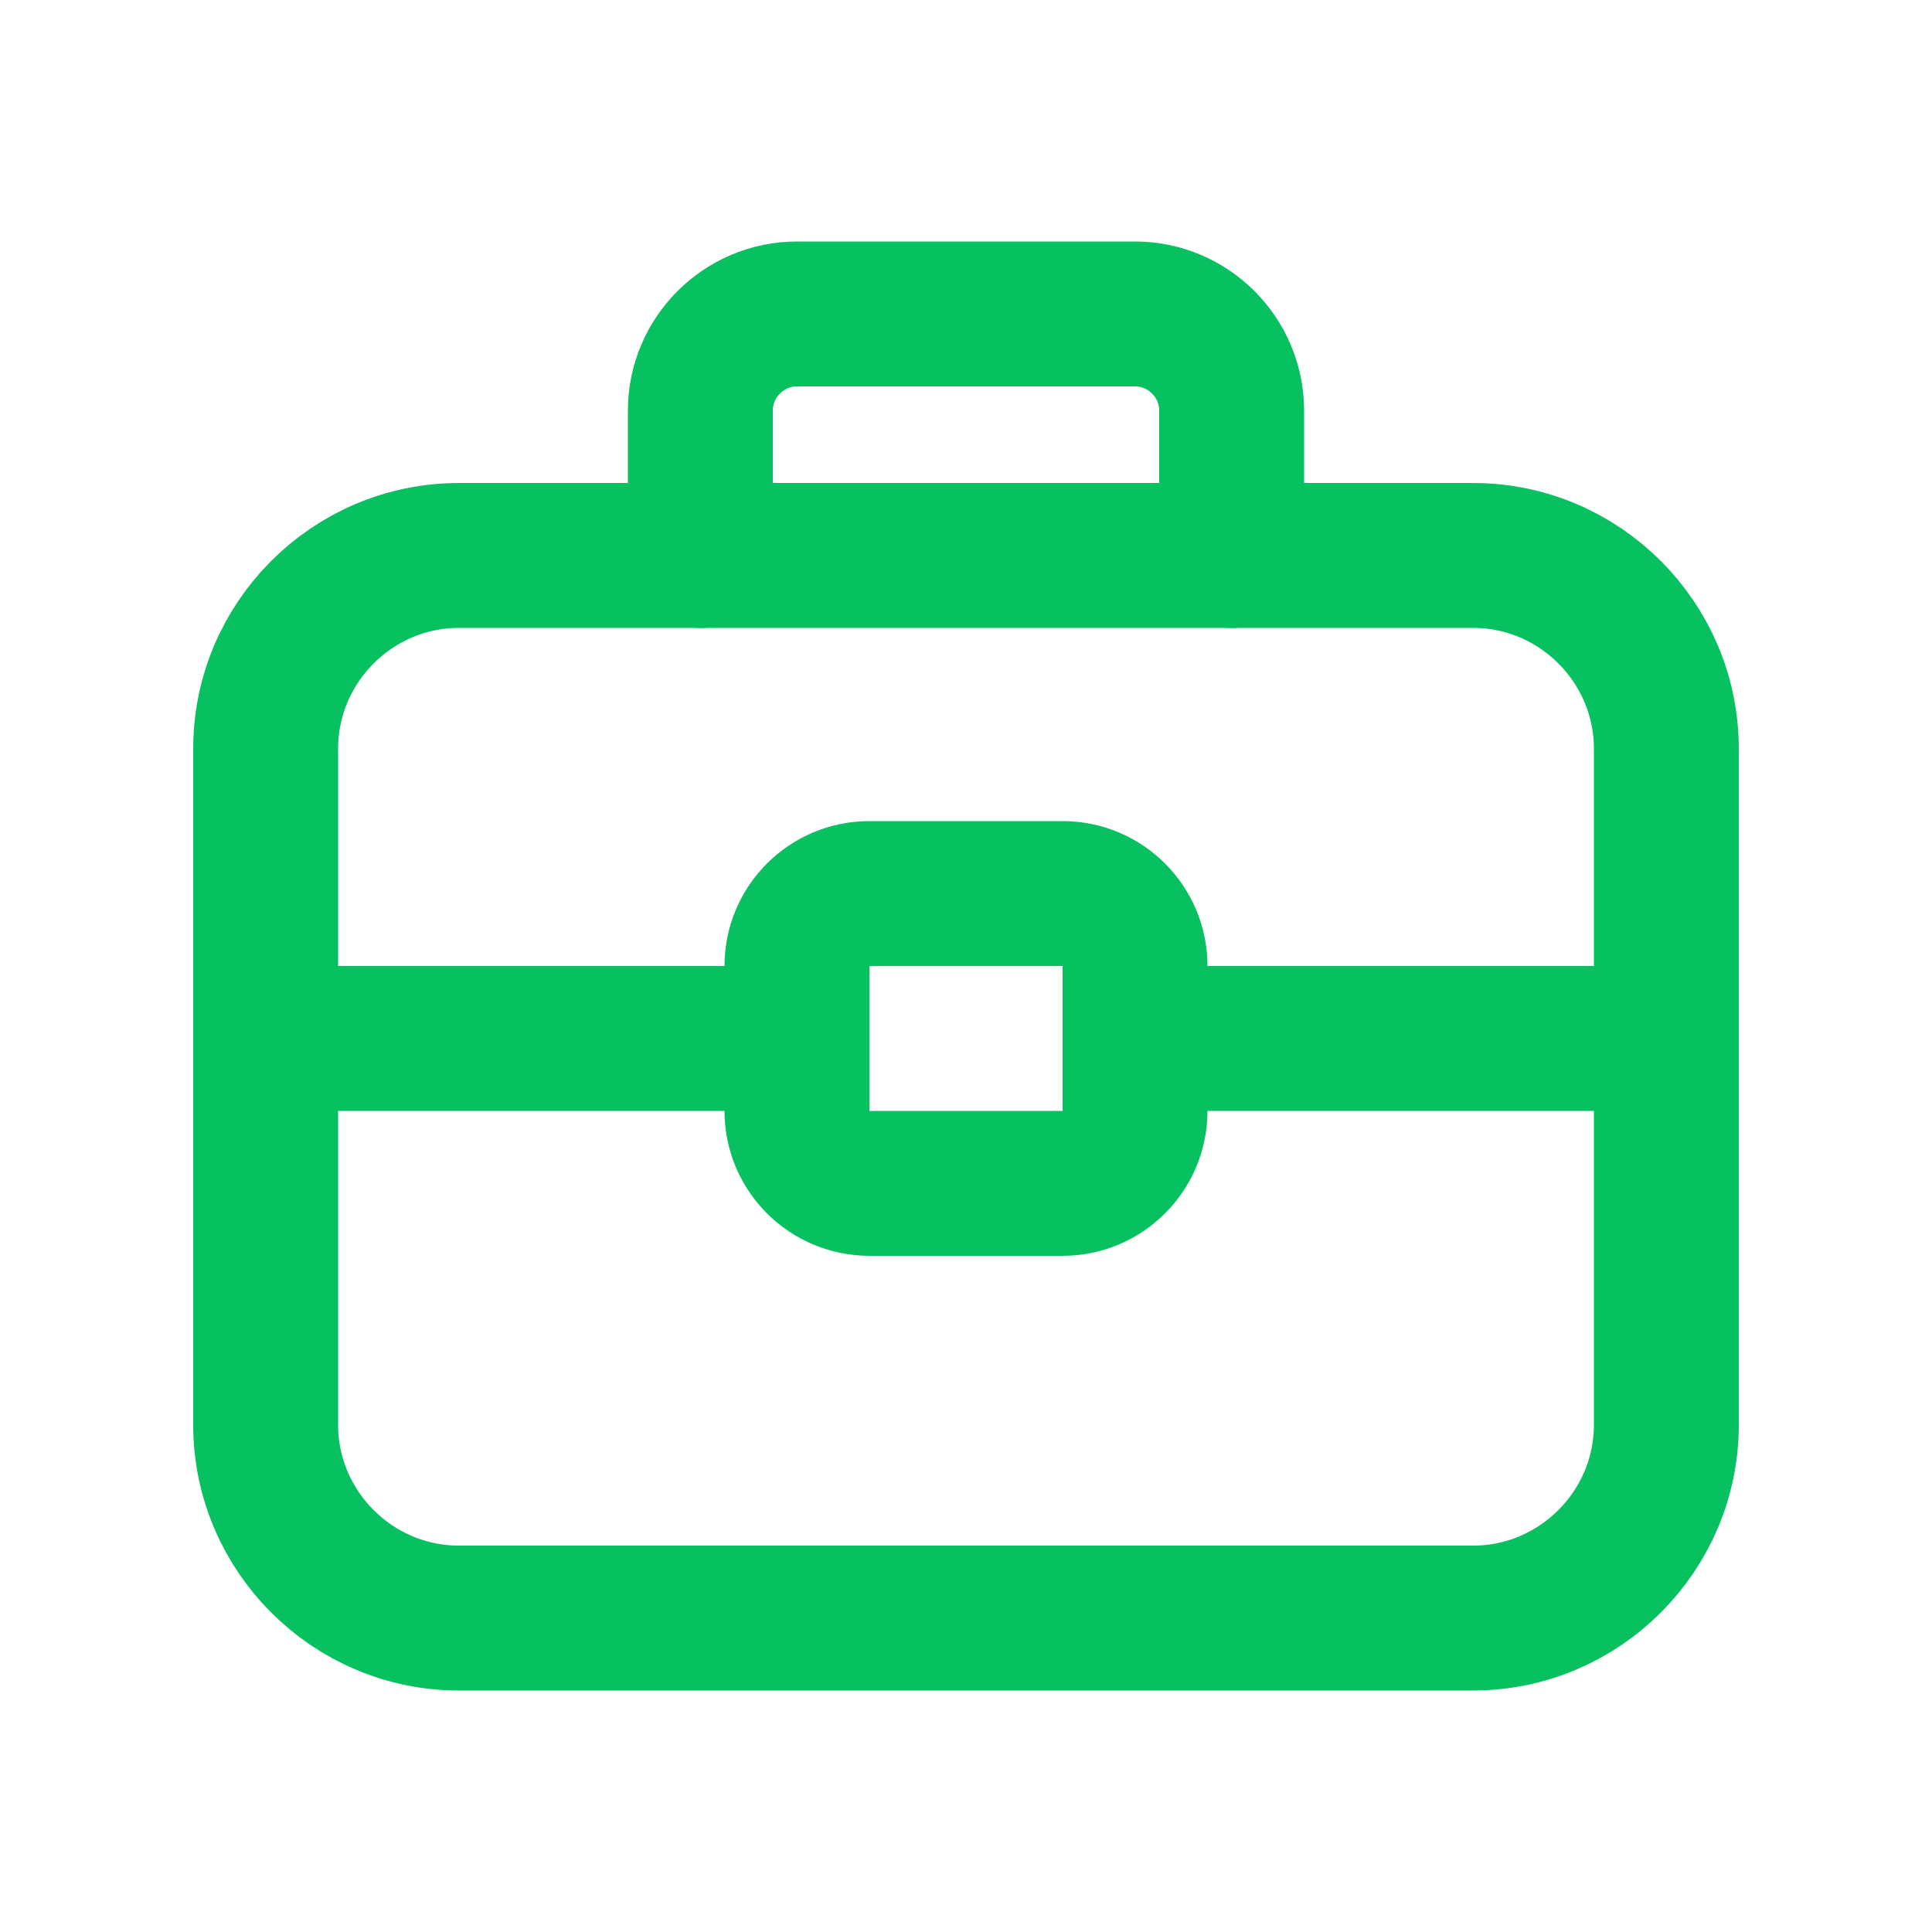
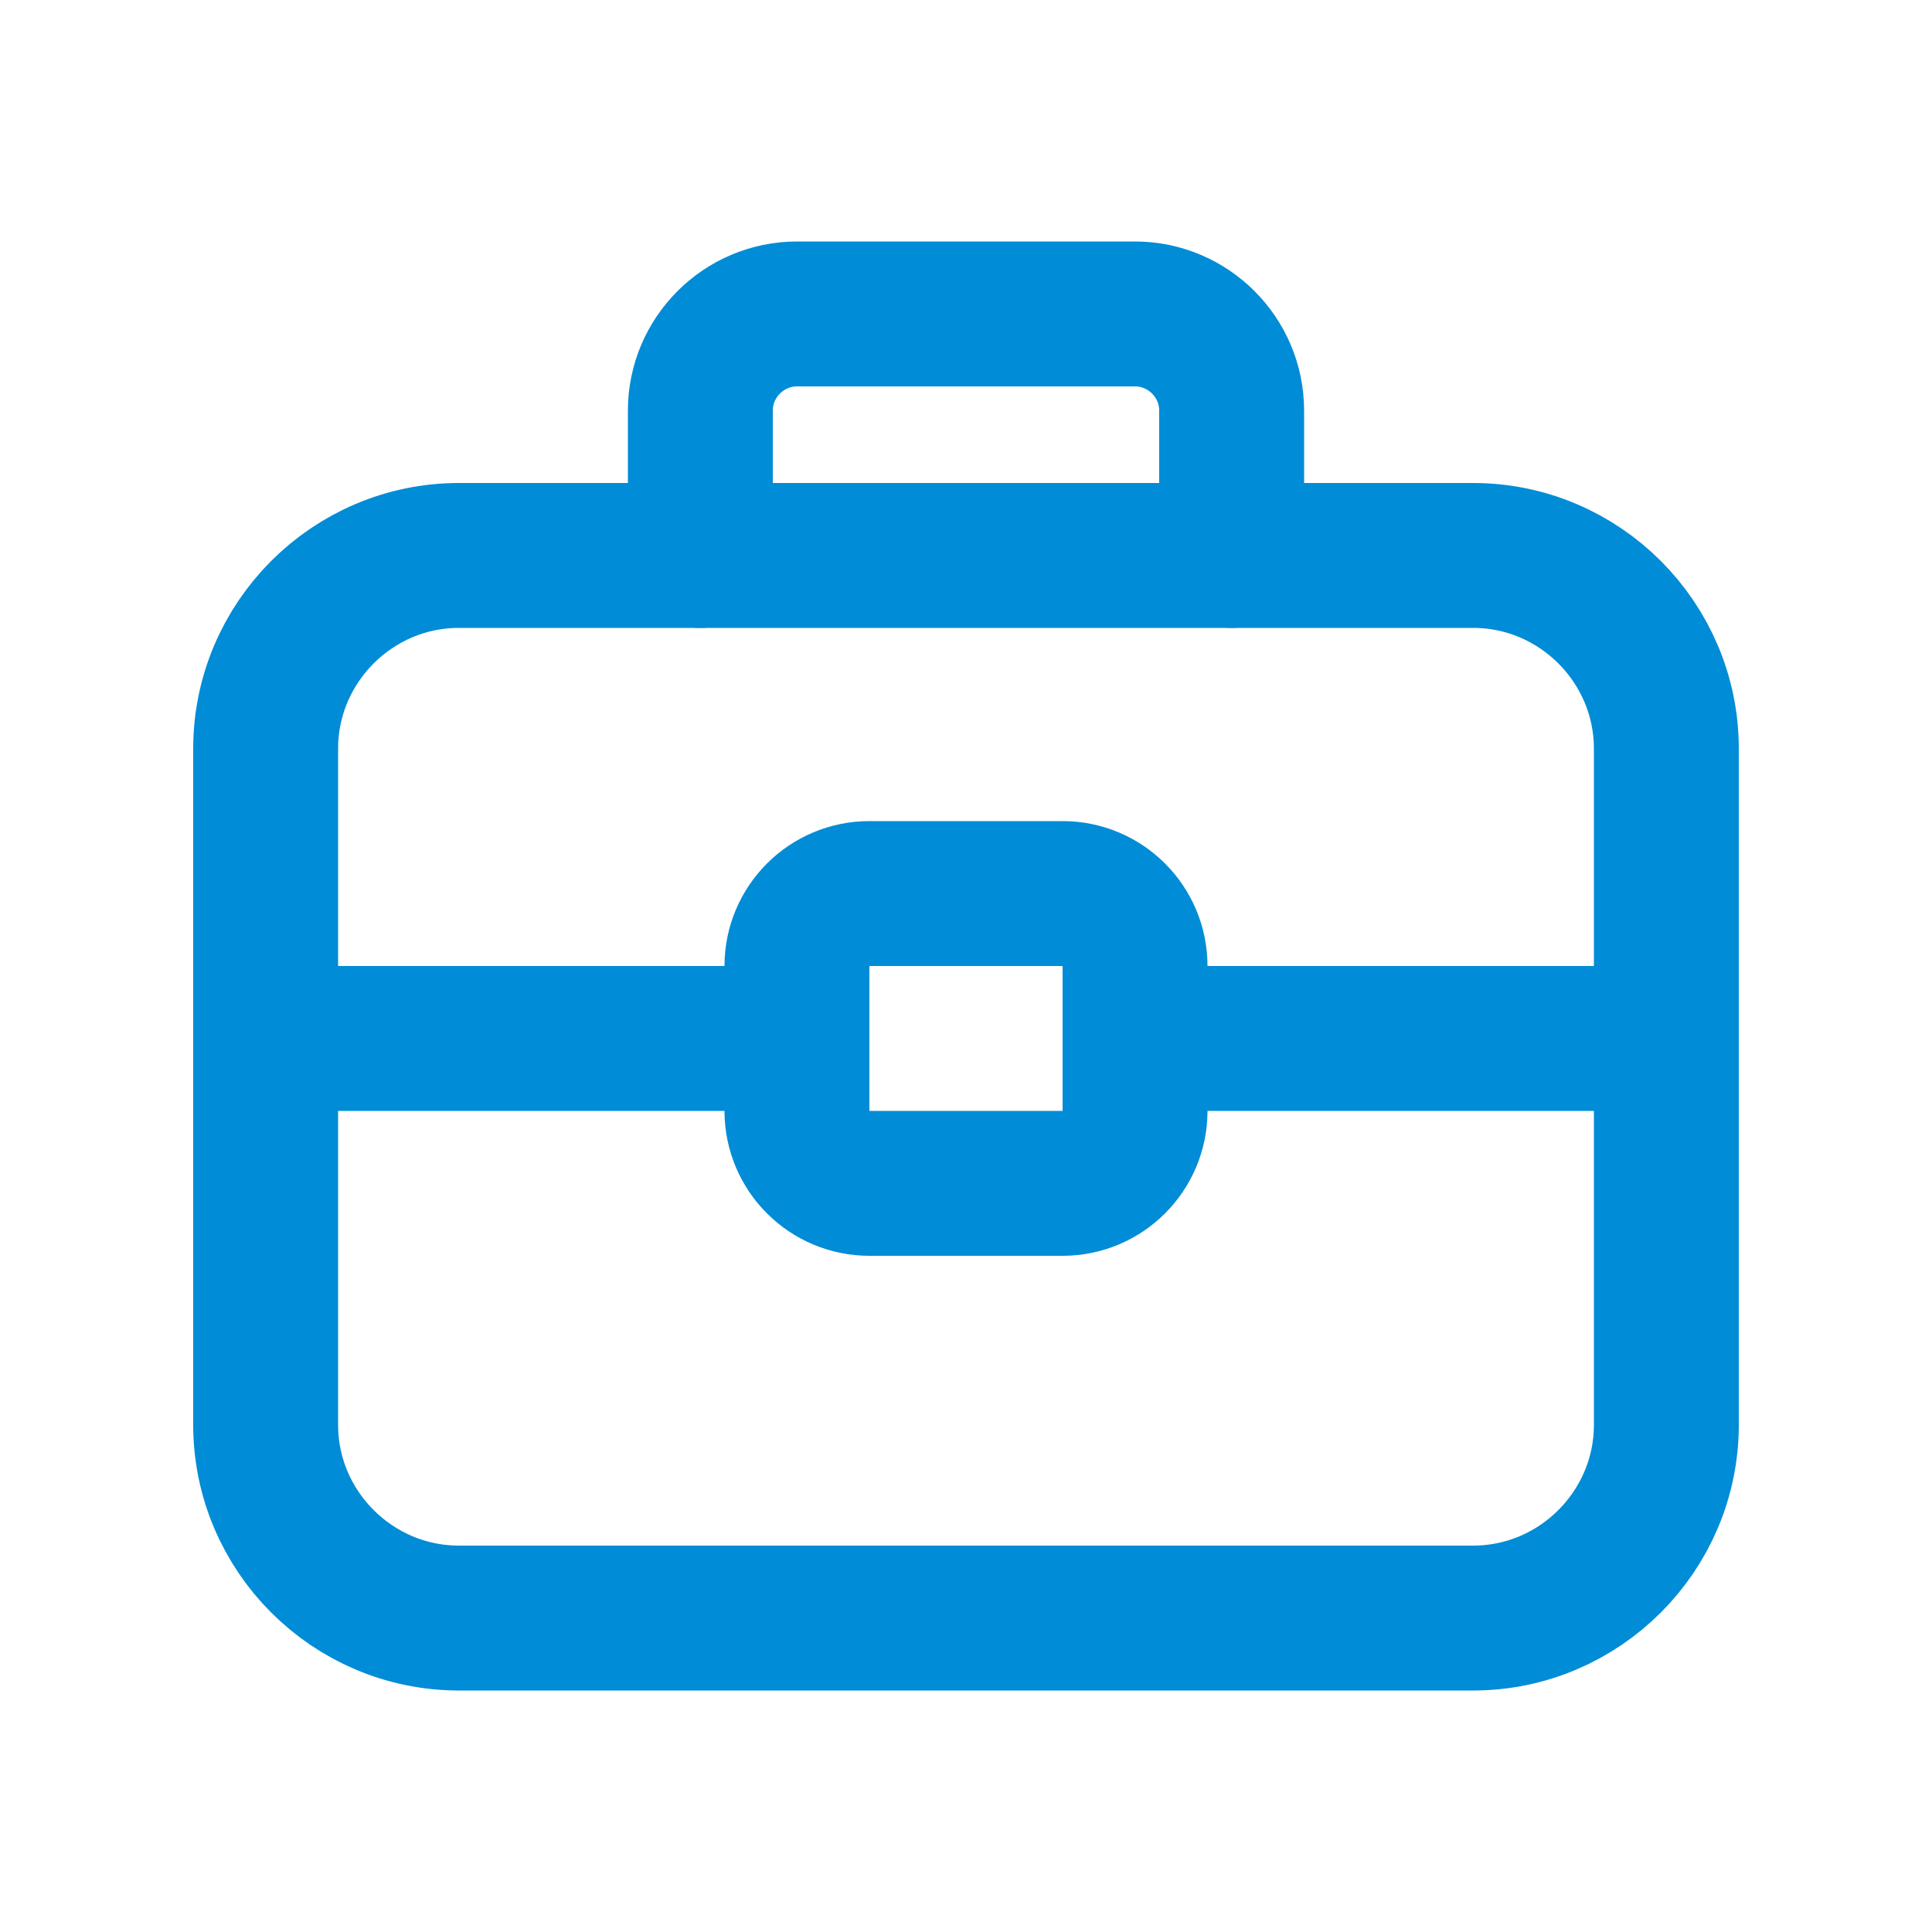
<svg xmlns="http://www.w3.org/2000/svg" width="20" height="20" viewBox="0 0 20 20" fill="none">
-   <path d="M7.25 5.75V4.25C7.25 3.7 7.7 3.25 8.25 3.25H11.75C12.3 3.25 12.75 3.7 12.75 4.25V5.75" stroke="#07C05F" stroke-width="1.5" stroke-linecap="round" stroke-linejoin="round" />
-   <path d="M4.75 5.75H15.25C16.35 5.75 17.25 6.65 17.25 7.75V14.75C17.25 15.85 16.35 16.75 15.25 16.75H4.75C3.65 16.75 2.75 15.85 2.75 14.75V7.75C2.75 6.65 3.65 5.75 4.75 5.75Z" stroke="#07C05F" stroke-width="1.5" stroke-linejoin="round" />
-   <path d="M2.75 10.75H8.25M11.75 10.75H17.25" stroke="#07C05F" stroke-width="1.5" stroke-linecap="round" />
-   <rect x="8.25" y="9.25" width="3.5" height="3" rx="0.75" stroke="#07C05F" stroke-width="1.5" stroke-linejoin="round" />
+   <path d="M7.25 5.75V4.25C7.25 3.7 7.7 3.25 8.25 3.25H11.75C12.3 3.25 12.75 3.7 12.75 4.25V5.75" stroke="#008CD6" stroke-width="1.5" stroke-linecap="round" stroke-linejoin="round" />
+   <path d="M4.75 5.75H15.25C16.35 5.75 17.25 6.65 17.25 7.75V14.75C17.25 15.85 16.35 16.75 15.25 16.75H4.75C3.65 16.75 2.75 15.85 2.75 14.75V7.75C2.75 6.65 3.65 5.75 4.75 5.75Z" stroke="#008CD6" stroke-width="1.5" stroke-linejoin="round" />
+   <path d="M2.75 10.75H8.25M11.75 10.75H17.25" stroke="#008CD6" stroke-width="1.5" stroke-linecap="round" />
+   <rect x="8.25" y="9.25" width="3.5" height="3" rx="0.75" stroke="#008CD6" stroke-width="1.5" stroke-linejoin="round" />
</svg>
